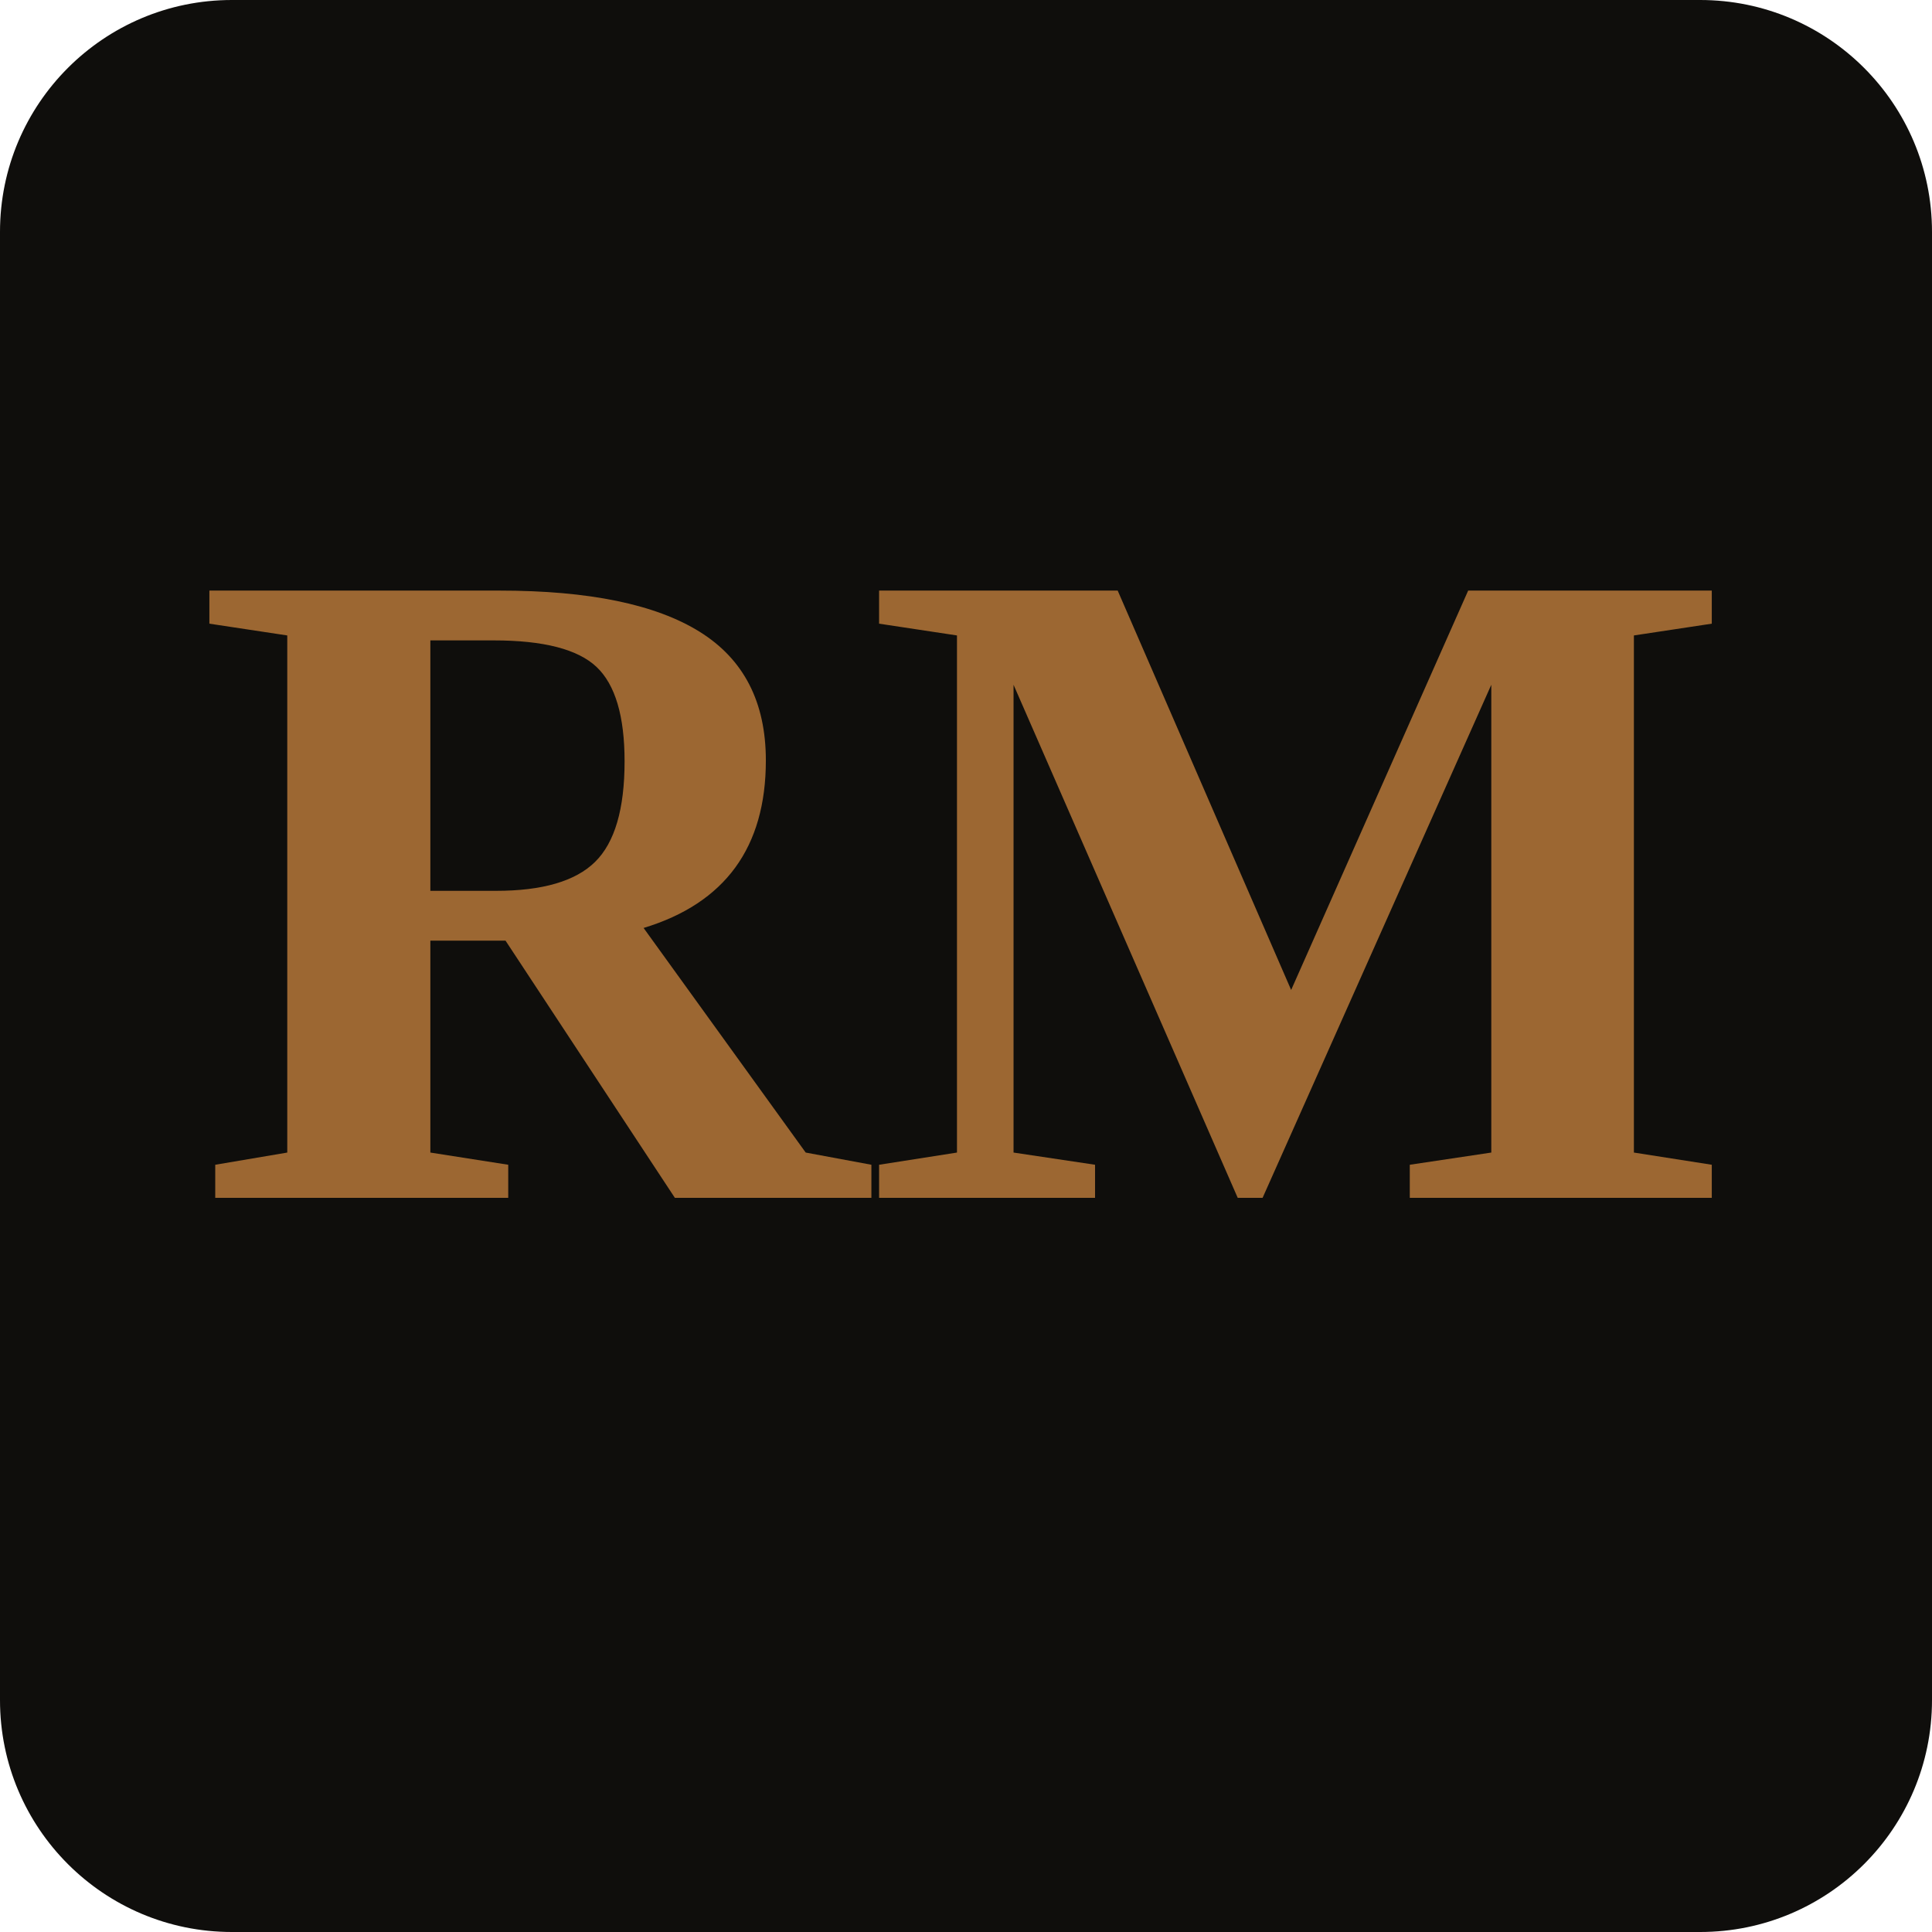
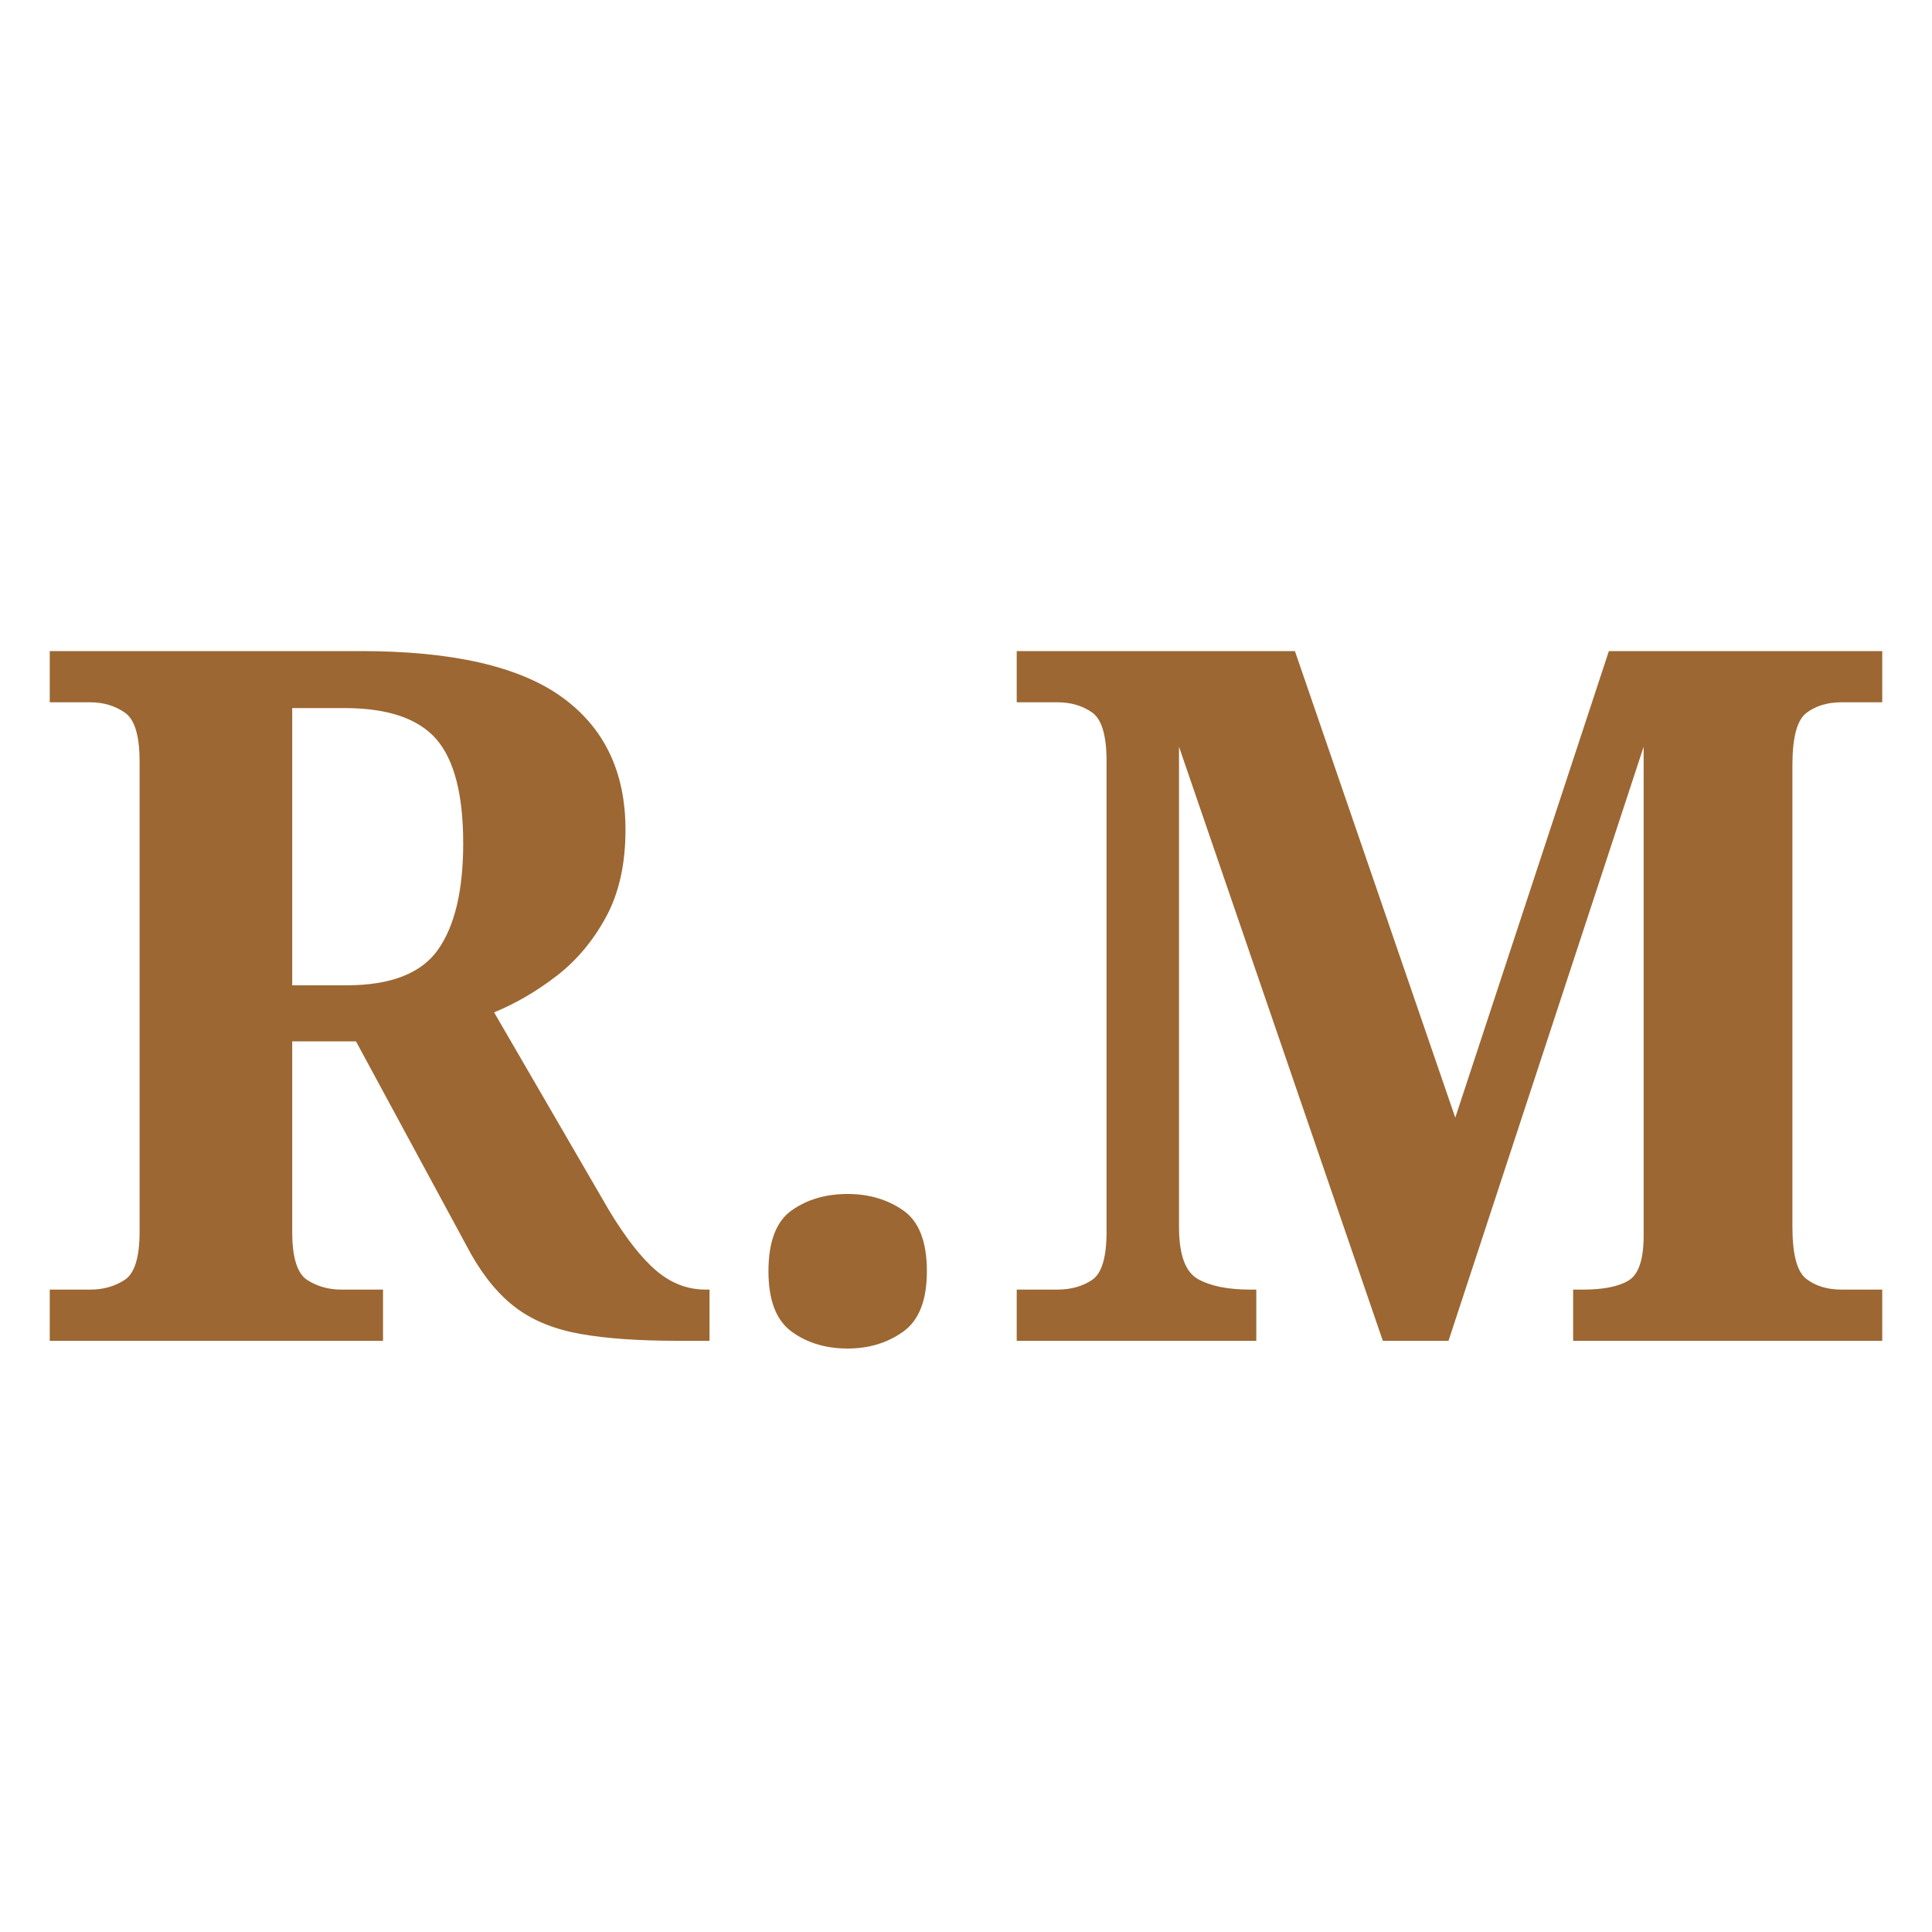
<svg xmlns="http://www.w3.org/2000/svg" viewBox="0 0 500 500">
-   <rect width="500" height="500" rx="60" fill="#0f0e0c" />
-   <text x="250" y="310" text-anchor="middle" font-family="Georgia, 'Times New Roman', serif" font-weight="bold" font-size="240" fill="#9C6732">
-     RM
+   <text x="50%" y="50%" text-anchor="middle" dominant-baseline="central" style="fill:#9C6732; font-family:serif; font-weight:bold; font-size:250px;">
+     R.M
  </text>
</svg>
